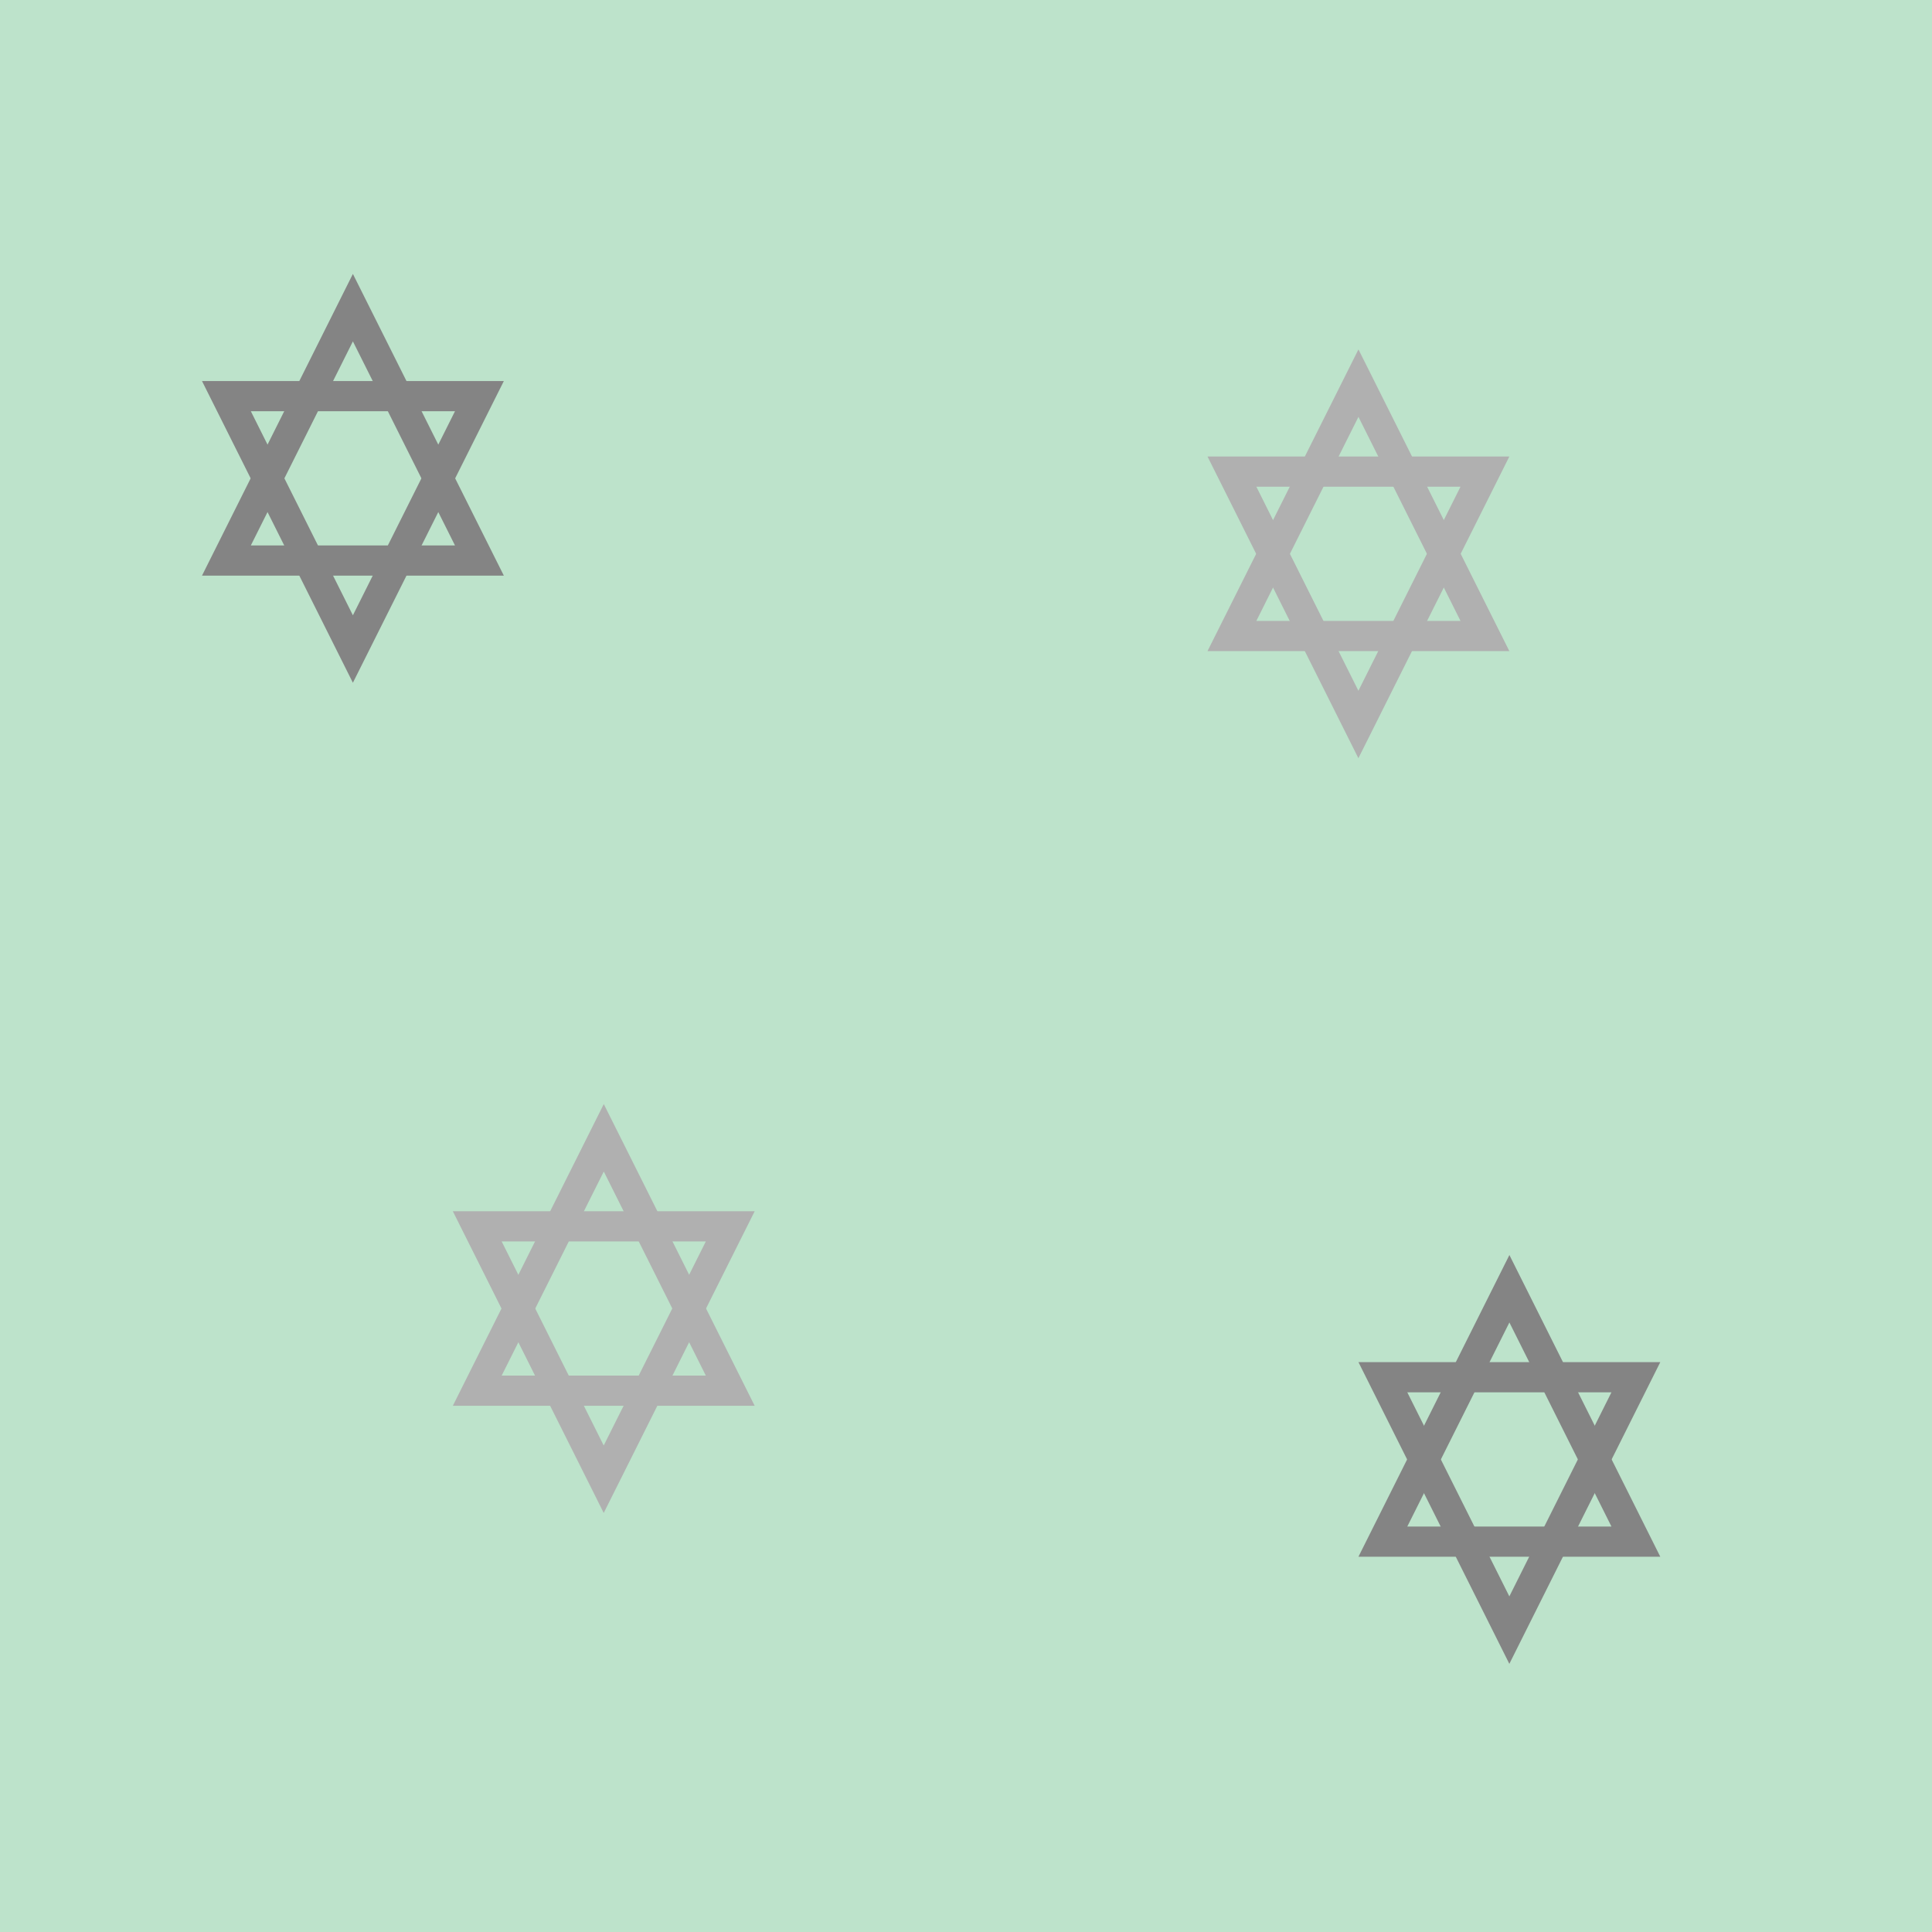
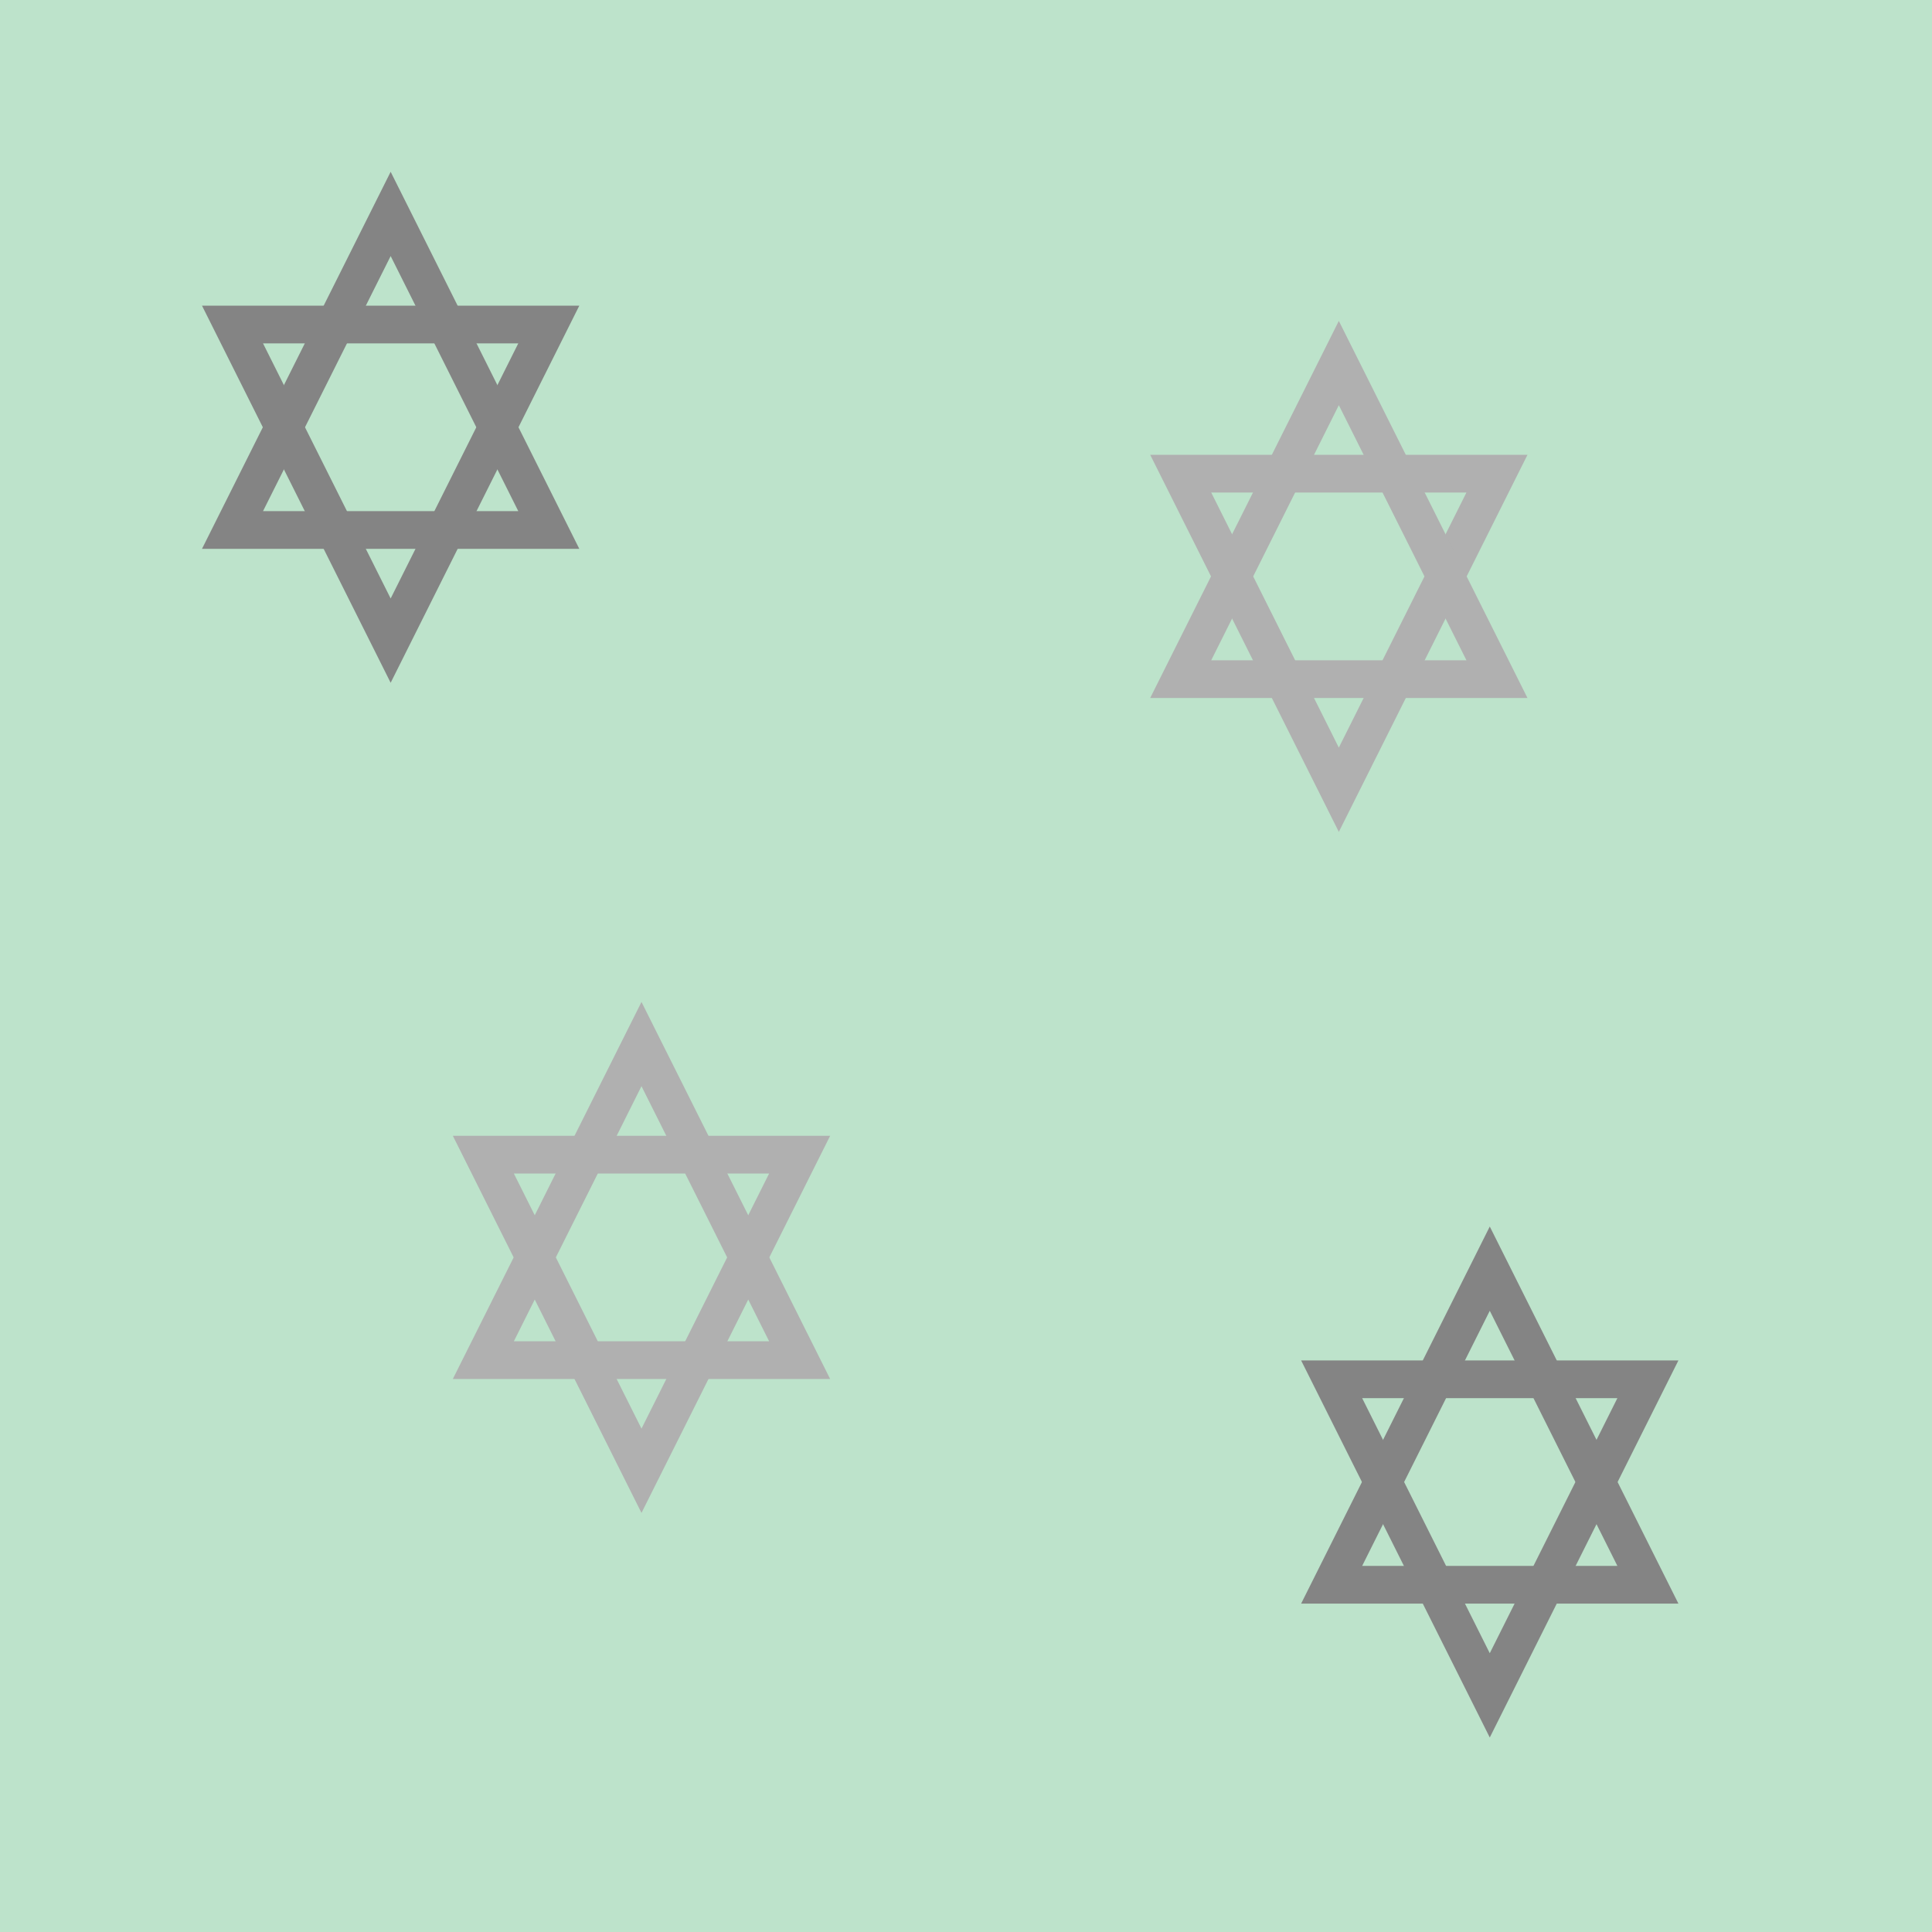
- <svg xmlns="http://www.w3.org/2000/svg" width="128" height="128" viewBox="0 0 33.867 33.867" version="1.1" id="svg8">
+ <svg xmlns="http://www.w3.org/2000/svg" id="svg8" version="1.1" viewBox="0 0 33.867 33.867" height="128" width="128">
  <defs id="defs2" />
-   <rect y="2.0078385e-06" x="0" height="33.867" width="33.867" id="rect871" style="color:#000000;overflow:visible;opacity:1;vector-effect:none;fill:#bde3cb;fill-opacity:1;fill-rule:evenodd;stroke:none;stroke-width:0.265;stroke-linecap:square;stroke-linejoin:round;stroke-miterlimit:4;stroke-dasharray:none;stroke-dashoffset:0;stroke-opacity:1" />
-   <path id="path3814" d="m 3.969,6.944 4.435,-1e-7 -2.218,4.433 z" style="opacity:1;vector-effect:none;fill:none;fill-opacity:1;stroke:#848484;stroke-width:0.529;stroke-linecap:butt;stroke-linejoin:miter;stroke-miterlimit:4;stroke-dasharray:none;stroke-dashoffset:0;stroke-opacity:1" />
-   <path id="path3814-6" d="M 8.404,9.826 H 3.969 L 6.186,5.393 Z" style="opacity:1;vector-effect:none;fill:none;fill-opacity:1;stroke:#848484;stroke-width:0.529;stroke-linecap:butt;stroke-linejoin:miter;stroke-miterlimit:4;stroke-dasharray:none;stroke-dashoffset:0;stroke-opacity:1" />
-   <path id="path3814-7" d="m 24.241,24.142 h 4.435 L 26.458,28.575 Z" style="opacity:1;vector-effect:none;fill:none;fill-opacity:1;stroke:#848484;stroke-width:0.529;stroke-linecap:butt;stroke-linejoin:miter;stroke-miterlimit:4;stroke-dasharray:none;stroke-dashoffset:0;stroke-opacity:1" />
-   <path id="path3814-6-8" d="m 28.676,27.024 h -4.435 l 2.218,-4.433 z" style="opacity:1;vector-effect:none;fill:none;fill-opacity:1;stroke:#848484;stroke-width:0.529;stroke-linecap:butt;stroke-linejoin:miter;stroke-miterlimit:4;stroke-dasharray:none;stroke-dashoffset:0;stroke-opacity:1" />
-   <path id="path3814-66" d="m 8.366,21.497 h 4.435 l -2.218,4.433 z" style="opacity:1;vector-effect:none;fill:none;fill-opacity:1;stroke:#b0b0b0;stroke-width:0.529;stroke-linecap:butt;stroke-linejoin:miter;stroke-miterlimit:4;stroke-dasharray:none;stroke-dashoffset:0;stroke-opacity:1" />
-   <path id="path3814-6-5" d="M 12.801,24.378 H 8.366 l 2.218,-4.433 z" style="opacity:1;vector-effect:none;fill:none;fill-opacity:1;stroke:#b0b0b0;stroke-width:0.529;stroke-linecap:butt;stroke-linejoin:miter;stroke-miterlimit:4;stroke-dasharray:none;stroke-dashoffset:0;stroke-opacity:1" />
-   <path id="path3814-66-4" d="m 21.595,8.267 h 4.435 L 23.812,12.7 Z" style="opacity:1;vector-effect:none;fill:none;fill-opacity:1;stroke:#b0b0b0;stroke-width:0.529;stroke-linecap:butt;stroke-linejoin:miter;stroke-miterlimit:4;stroke-dasharray:none;stroke-dashoffset:0;stroke-opacity:1" />
-   <path id="path3814-6-5-3" d="m 26.03,11.149 h -4.435 l 2.218,-4.433 z" style="opacity:1;vector-effect:none;fill:none;fill-opacity:1;stroke:#b0b0b0;stroke-width:0.529;stroke-linecap:butt;stroke-linejoin:miter;stroke-miterlimit:4;stroke-dasharray:none;stroke-dashoffset:0;stroke-opacity:1" />
+   <rect style="color:#000000;overflow:visible;opacity:1;vector-effect:none;fill:#bde3cb;fill-opacity:1;fill-rule:evenodd;stroke:none;stroke-width:0.265;stroke-linecap:square;stroke-linejoin:round;stroke-miterlimit:4;stroke-dasharray:none;stroke-dashoffset:0;stroke-opacity:1" id="rect871" width="33.867" height="33.867" x="0" y="2.0078385e-06" />
+   <path style="opacity:1;vector-effect:none;fill:none;fill-opacity:1;stroke:#848484;stroke-width:0.661;stroke-linecap:butt;stroke-linejoin:miter;stroke-miterlimit:4;stroke-dasharray:none;stroke-dashoffset:0;stroke-opacity:1" d="m 4.076,5.689 5.544,-1e-7 -2.772,5.541 z" id="path3814" />
+   <path style="opacity:1;vector-effect:none;fill:none;fill-opacity:1;stroke:#848484;stroke-width:0.661;stroke-linecap:butt;stroke-linejoin:miter;stroke-miterlimit:4;stroke-dasharray:none;stroke-dashoffset:0;stroke-opacity:1" d="M 9.62,9.29 H 4.076 L 6.848,3.75 Z" id="path3814-6" />
+   <path style="opacity:1;vector-effect:none;fill:none;fill-opacity:1;stroke:#848484;stroke-width:0.661;stroke-linecap:butt;stroke-linejoin:miter;stroke-miterlimit:4;stroke-dasharray:none;stroke-dashoffset:0;stroke-opacity:1" d="m 23.343,24.178 h 5.544 l -2.772,5.541 z" id="path3814-7" />
+   <path style="opacity:1;vector-effect:none;fill:none;fill-opacity:1;stroke:#848484;stroke-width:0.661;stroke-linecap:butt;stroke-linejoin:miter;stroke-miterlimit:4;stroke-dasharray:none;stroke-dashoffset:0;stroke-opacity:1" d="m 28.887,27.78 h -5.544 l 2.772,-5.541 z" id="path3814-6-8" />
+   <path style="opacity:1;vector-effect:none;fill:none;fill-opacity:1;stroke:#b0b0b0;stroke-width:0.661;stroke-linecap:butt;stroke-linejoin:miter;stroke-miterlimit:4;stroke-dasharray:none;stroke-dashoffset:0;stroke-opacity:1" d="m 8.473,20.241 h 5.544 l -2.772,5.541 z" id="path3814-66" />
+   <path style="opacity:1;vector-effect:none;fill:none;fill-opacity:1;stroke:#b0b0b0;stroke-width:0.661;stroke-linecap:butt;stroke-linejoin:miter;stroke-miterlimit:4;stroke-dasharray:none;stroke-dashoffset:0;stroke-opacity:1" d="M 14.017,23.842 H 8.473 L 11.245,18.302 Z" id="path3814-6-5" />
+   <path style="opacity:1;vector-effect:none;fill:none;fill-opacity:1;stroke:#b0b0b0;stroke-width:0.661;stroke-linecap:butt;stroke-linejoin:miter;stroke-miterlimit:4;stroke-dasharray:none;stroke-dashoffset:0;stroke-opacity:1" d="m 20.697,8.303 h 5.544 l -2.772,5.541 z" id="path3814-66-4" />
+   <path style="opacity:1;vector-effect:none;fill:none;fill-opacity:1;stroke:#b0b0b0;stroke-width:0.661;stroke-linecap:butt;stroke-linejoin:miter;stroke-miterlimit:4;stroke-dasharray:none;stroke-dashoffset:0;stroke-opacity:1" d="M 26.241,11.905 H 20.697 L 23.469,6.364 Z" id="path3814-6-5-3" />
</svg>
